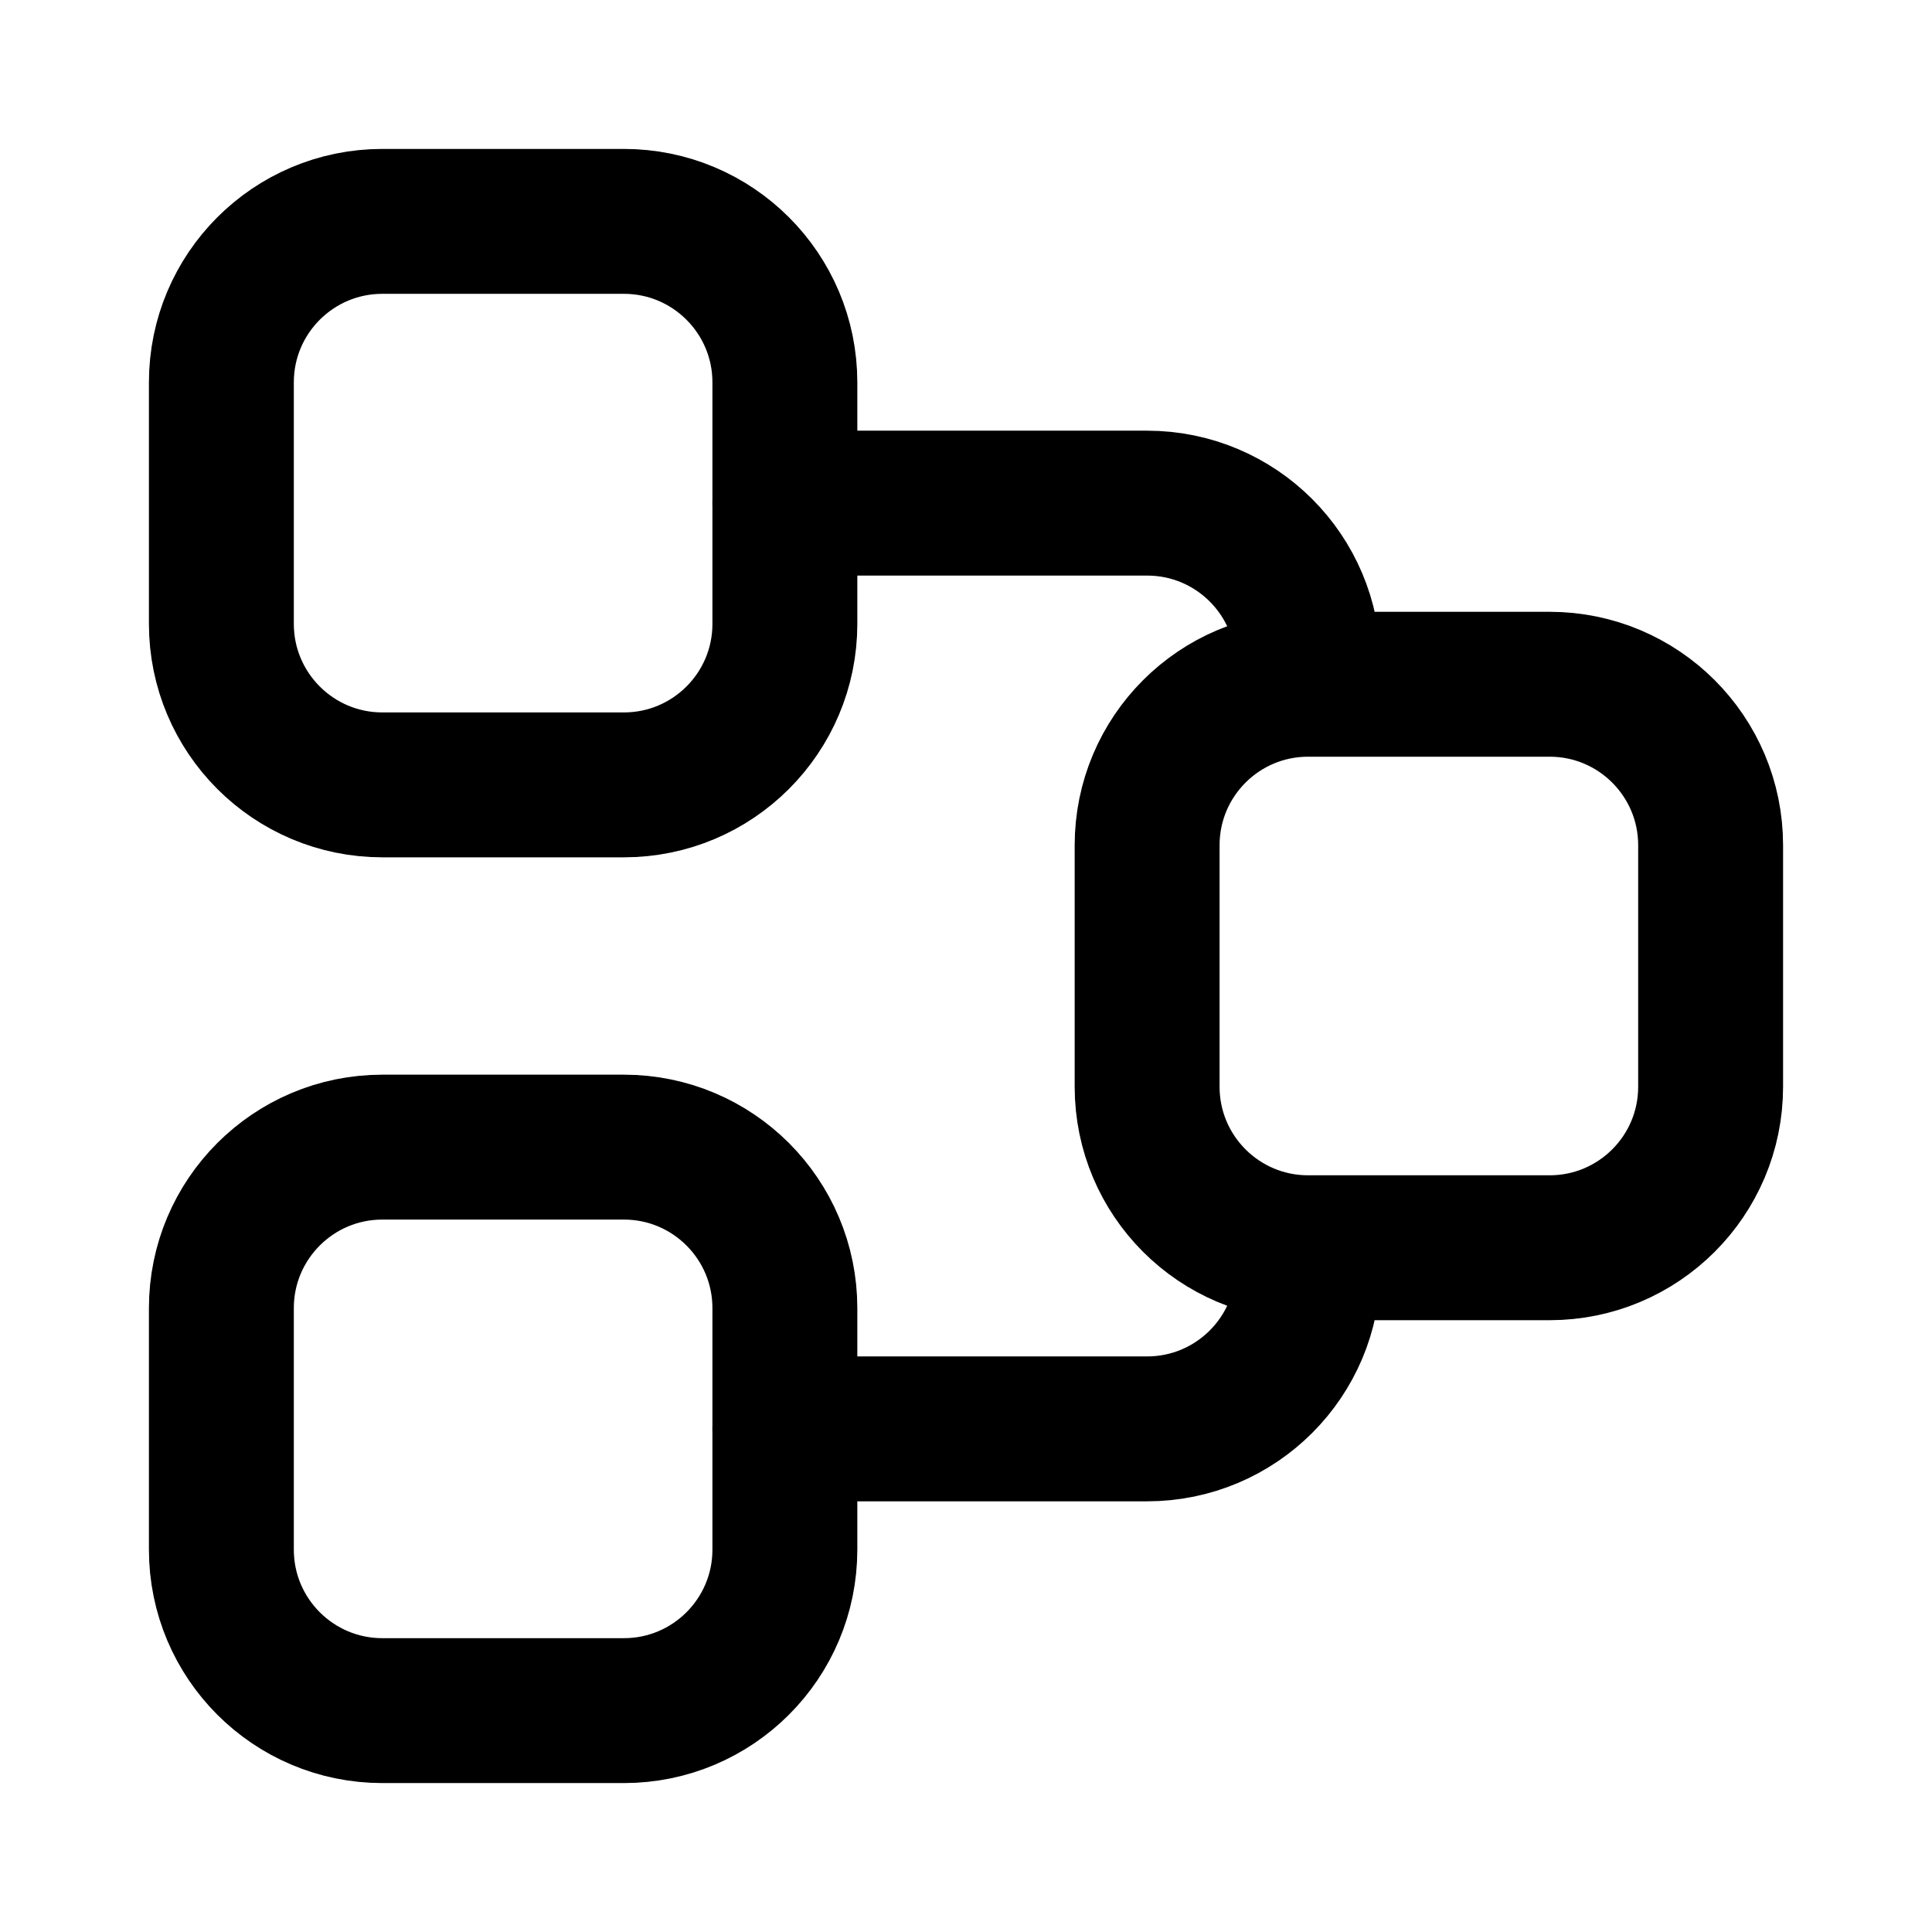
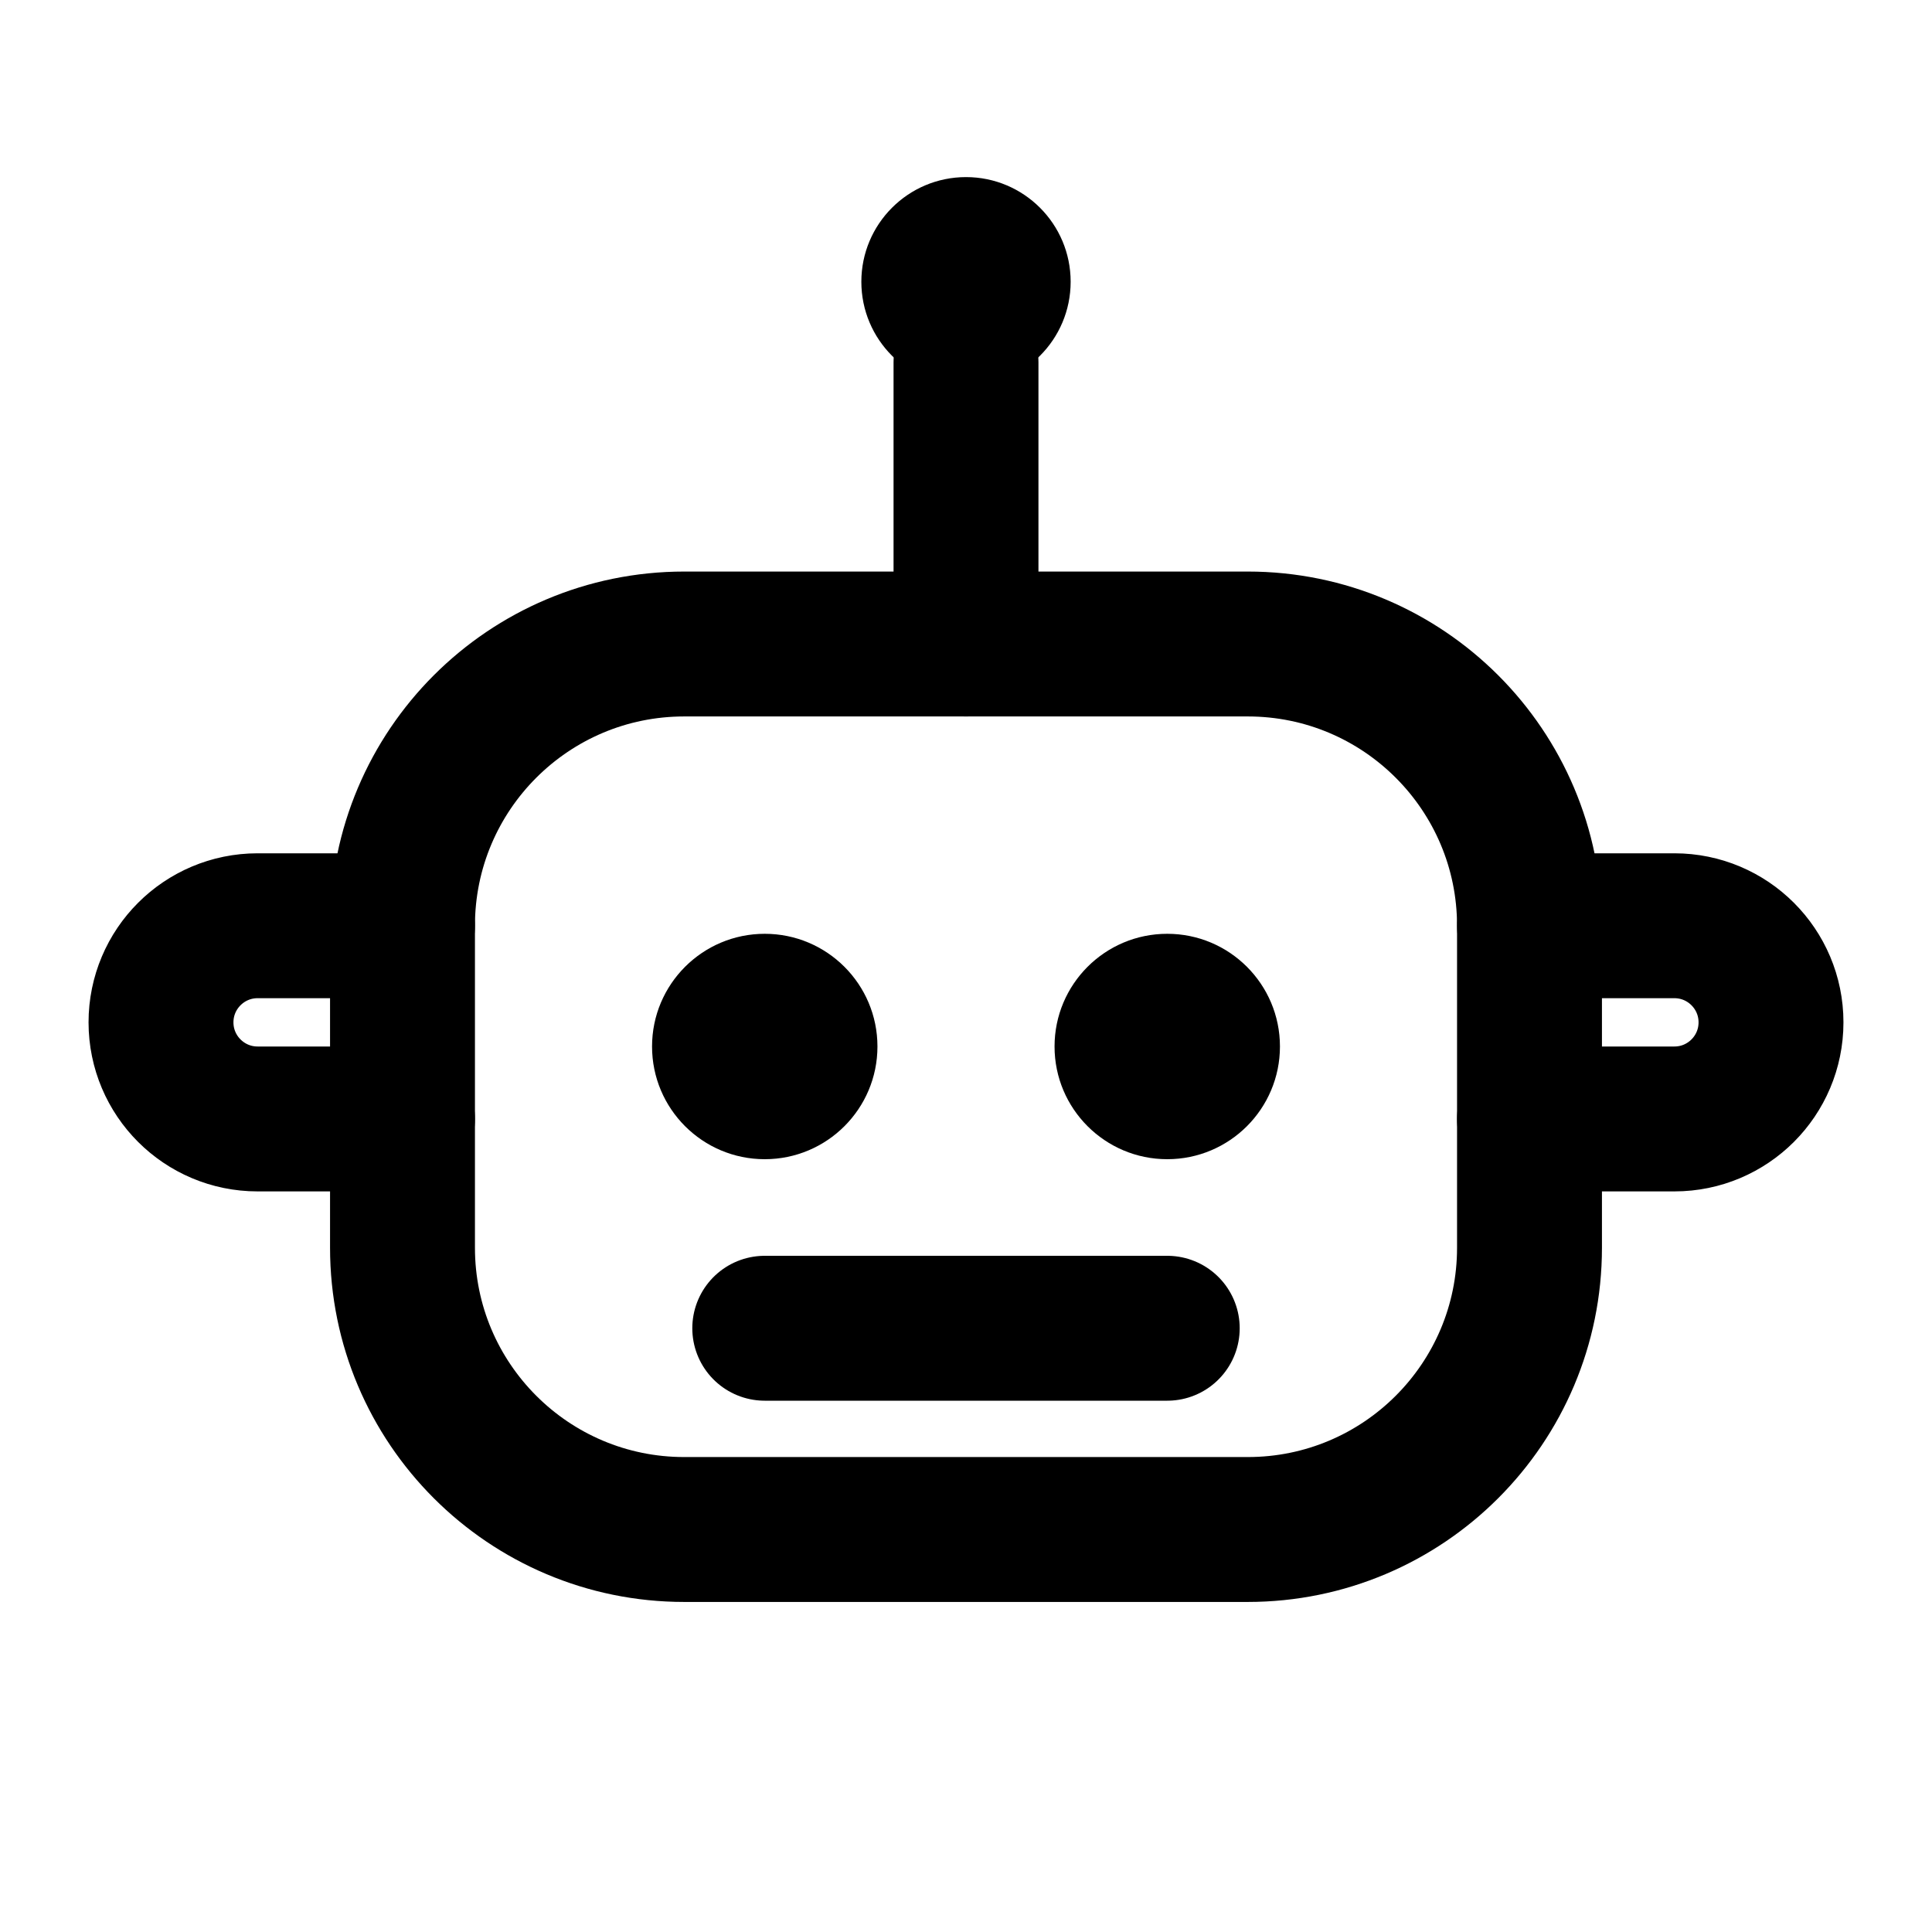
<svg xmlns="http://www.w3.org/2000/svg" viewBox="0 0 24 24" fill="none" stroke="currentColor" stroke-width="1.8" stroke-linecap="round" stroke-linejoin="round">
-   <rect x="2.75" y="2.75" width="7" height="7" rx="2" />
-   <rect x="14.25" y="8.5" width="7" height="7" rx="2" />
-   <rect x="2.75" y="14.25" width="7" height="7" rx="2" />
-   <path d="M9.75 6.25h4.5a2 2 0 0 1 2 2v0M9.75 17.75h4.5a2 2 0 0 0 2-2v0" />
+   <rect x="5" y="8" width="14" height="11" rx="3.5" />
+   <path d="M12 8V4.5" />
+   <circle cx="12" cy="3.5" r="1.3" fill="currentColor" stroke="none" />
+   <circle cx="9.5" cy="13" r="1.4" fill="currentColor" stroke="none" />
+   <circle cx="14.5" cy="13" r="1.4" fill="currentColor" stroke="none" />
+   <path d="M9.5 16.5h5" />
+   <path d="M5 11.5H3.2a1.2 1.2 0 0 0 0 2.4H5M19 11.5h1.8a1.2 1.2 0 0 1 0 2.4H19" />
</svg>
